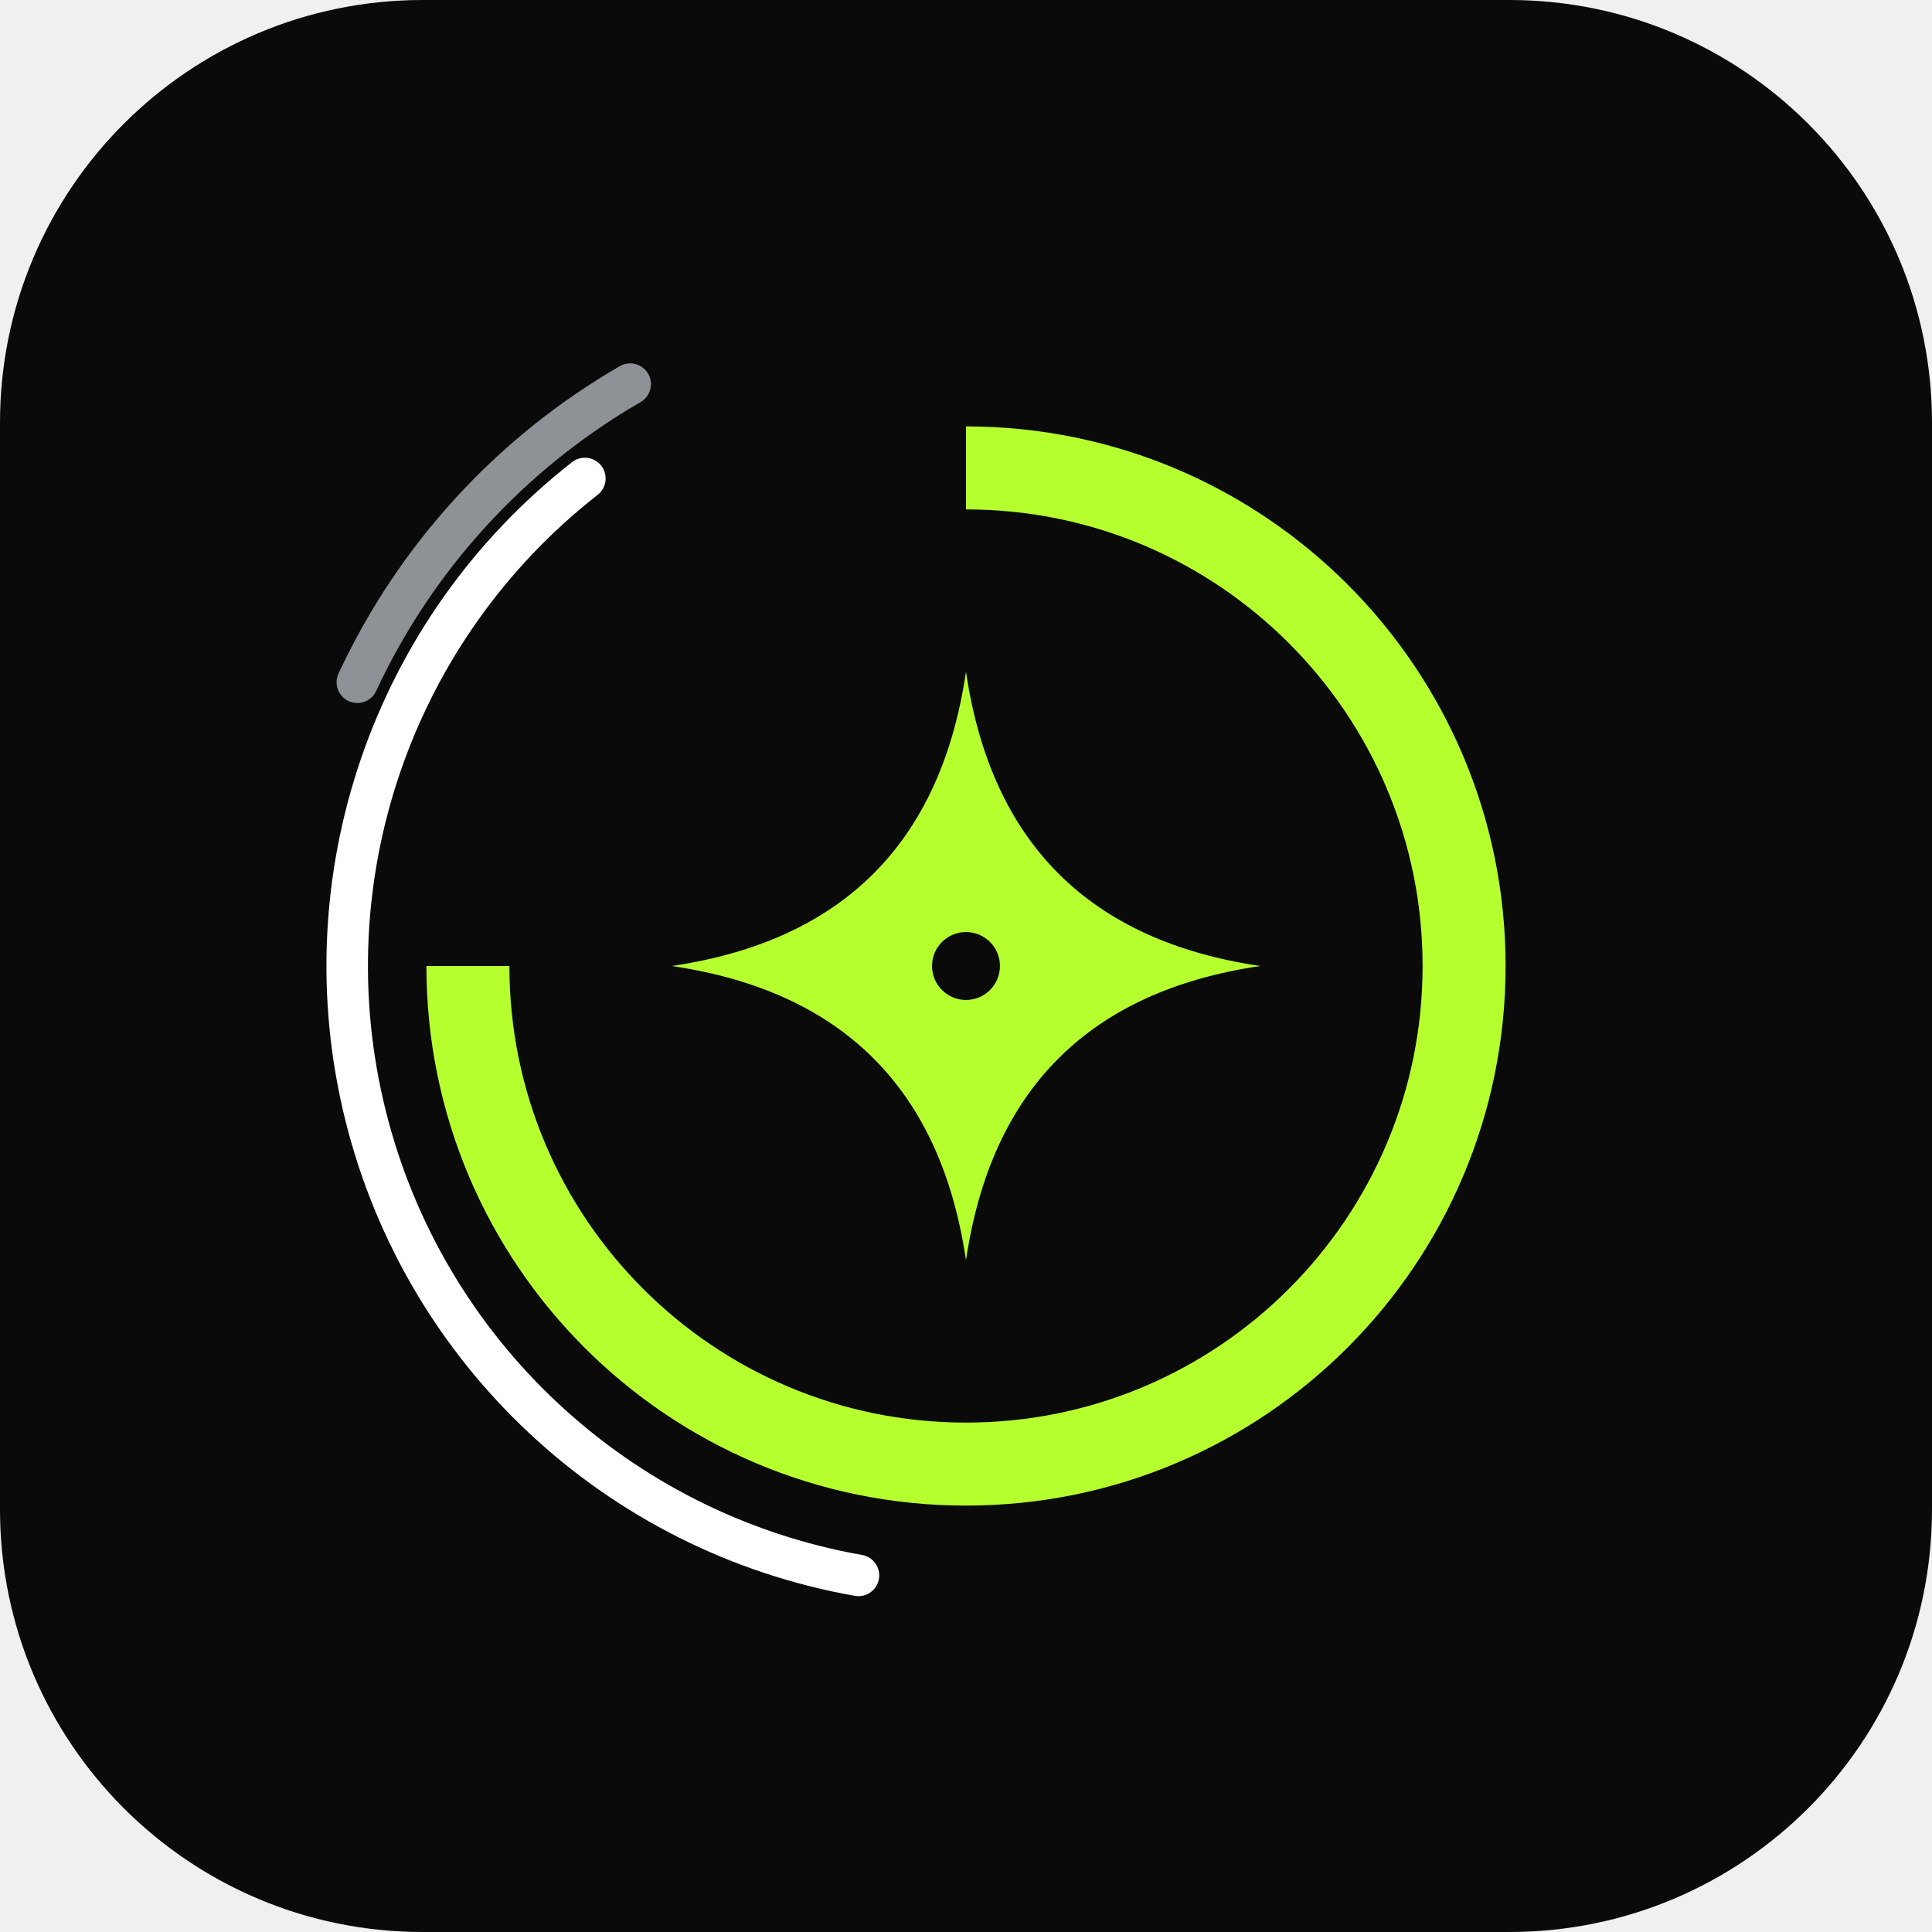
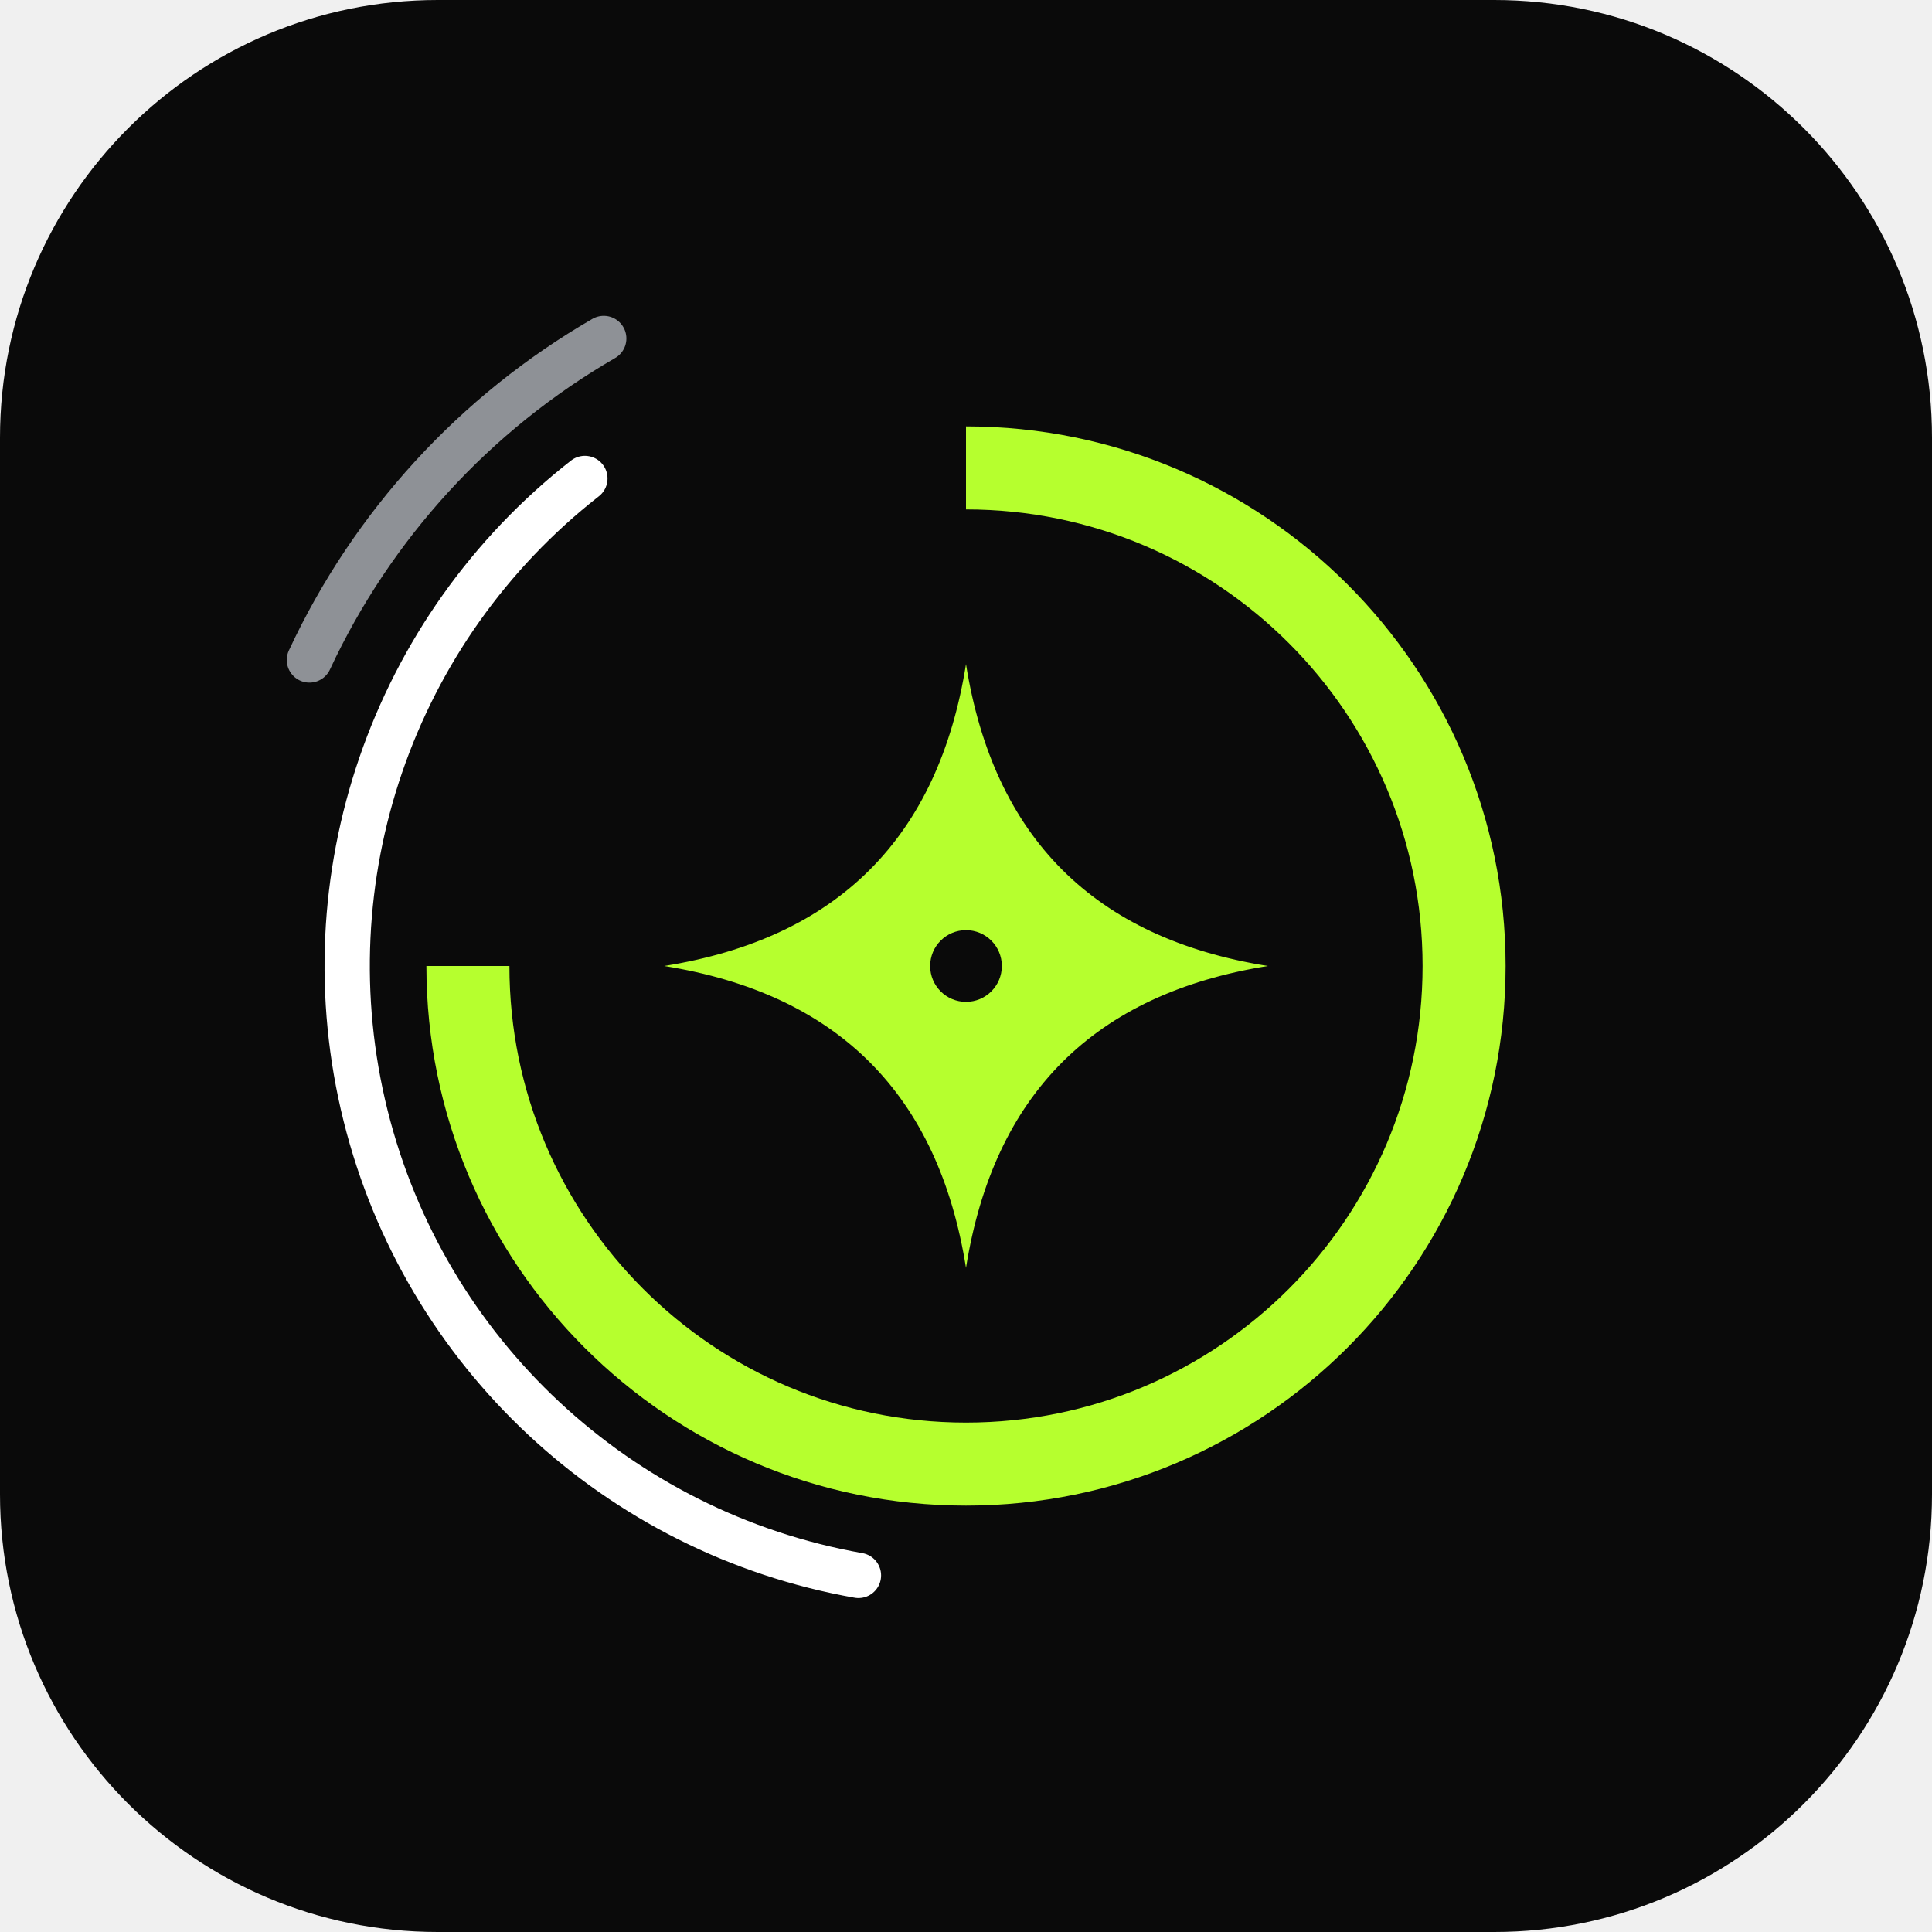
<svg xmlns="http://www.w3.org/2000/svg" viewBox="0 0 512 512" width="512" height="512">
-   <rect width="512" height="512" rx="112" fill="#0A0A0A" />
-   <path d="M 94.7 180.8 A 178 178 0 0 1 167.0 101.8" fill="none" stroke="#8E9196" stroke-width="11" stroke-linecap="round" />
-   <path d="M 227.5 417.5 A 164 164 0 0 1 155.0 126.8" fill="none" stroke="#FFFFFF" stroke-width="11" stroke-linecap="round" />
+   <rect width="512" height="512" rx="116" fill="#0A0A0A" />
+   <path d="M 82.0 174.9 A 192 192 0 0 1 160.0 89.7" fill="none" stroke="#8E9196" stroke-width="12" stroke-linecap="round" />
+   <path d="M 227.5 417.5 A 164 164 0 0 1 155.0 126.8" fill="none" stroke="#FFFFFF" stroke-width="12" stroke-linecap="round" />
  <path d="M 256.0 124.0 A 132 132 0 1 1 124.0 256.0" fill="none" stroke="#B6FF2E" stroke-width="22" stroke-linecap="butt" />
-   <path d="M 256 178 Q 266 246 334 256 Q 266 266 256 334 Q 246 266 178 256 Q 246 246 256 178 Z M 256 247 A 9 9 0 1 0 256 265 A 9 9 0 1 0 256 247 Z" fill="#B6FF2E" fill-rule="evenodd" />
+   <path d="M 256 176 Q 267 245 336 256 Q 267 267 256 336 Q 245 267 176 256 Q 245 245 256 176 Z M 256 246.5 A 9.5 9.5 0 1 0 256 265.5 A 9.5 9.5 0 1 0 256 246.5 Z" fill="#B6FF2E" fill-rule="evenodd" />
</svg>
